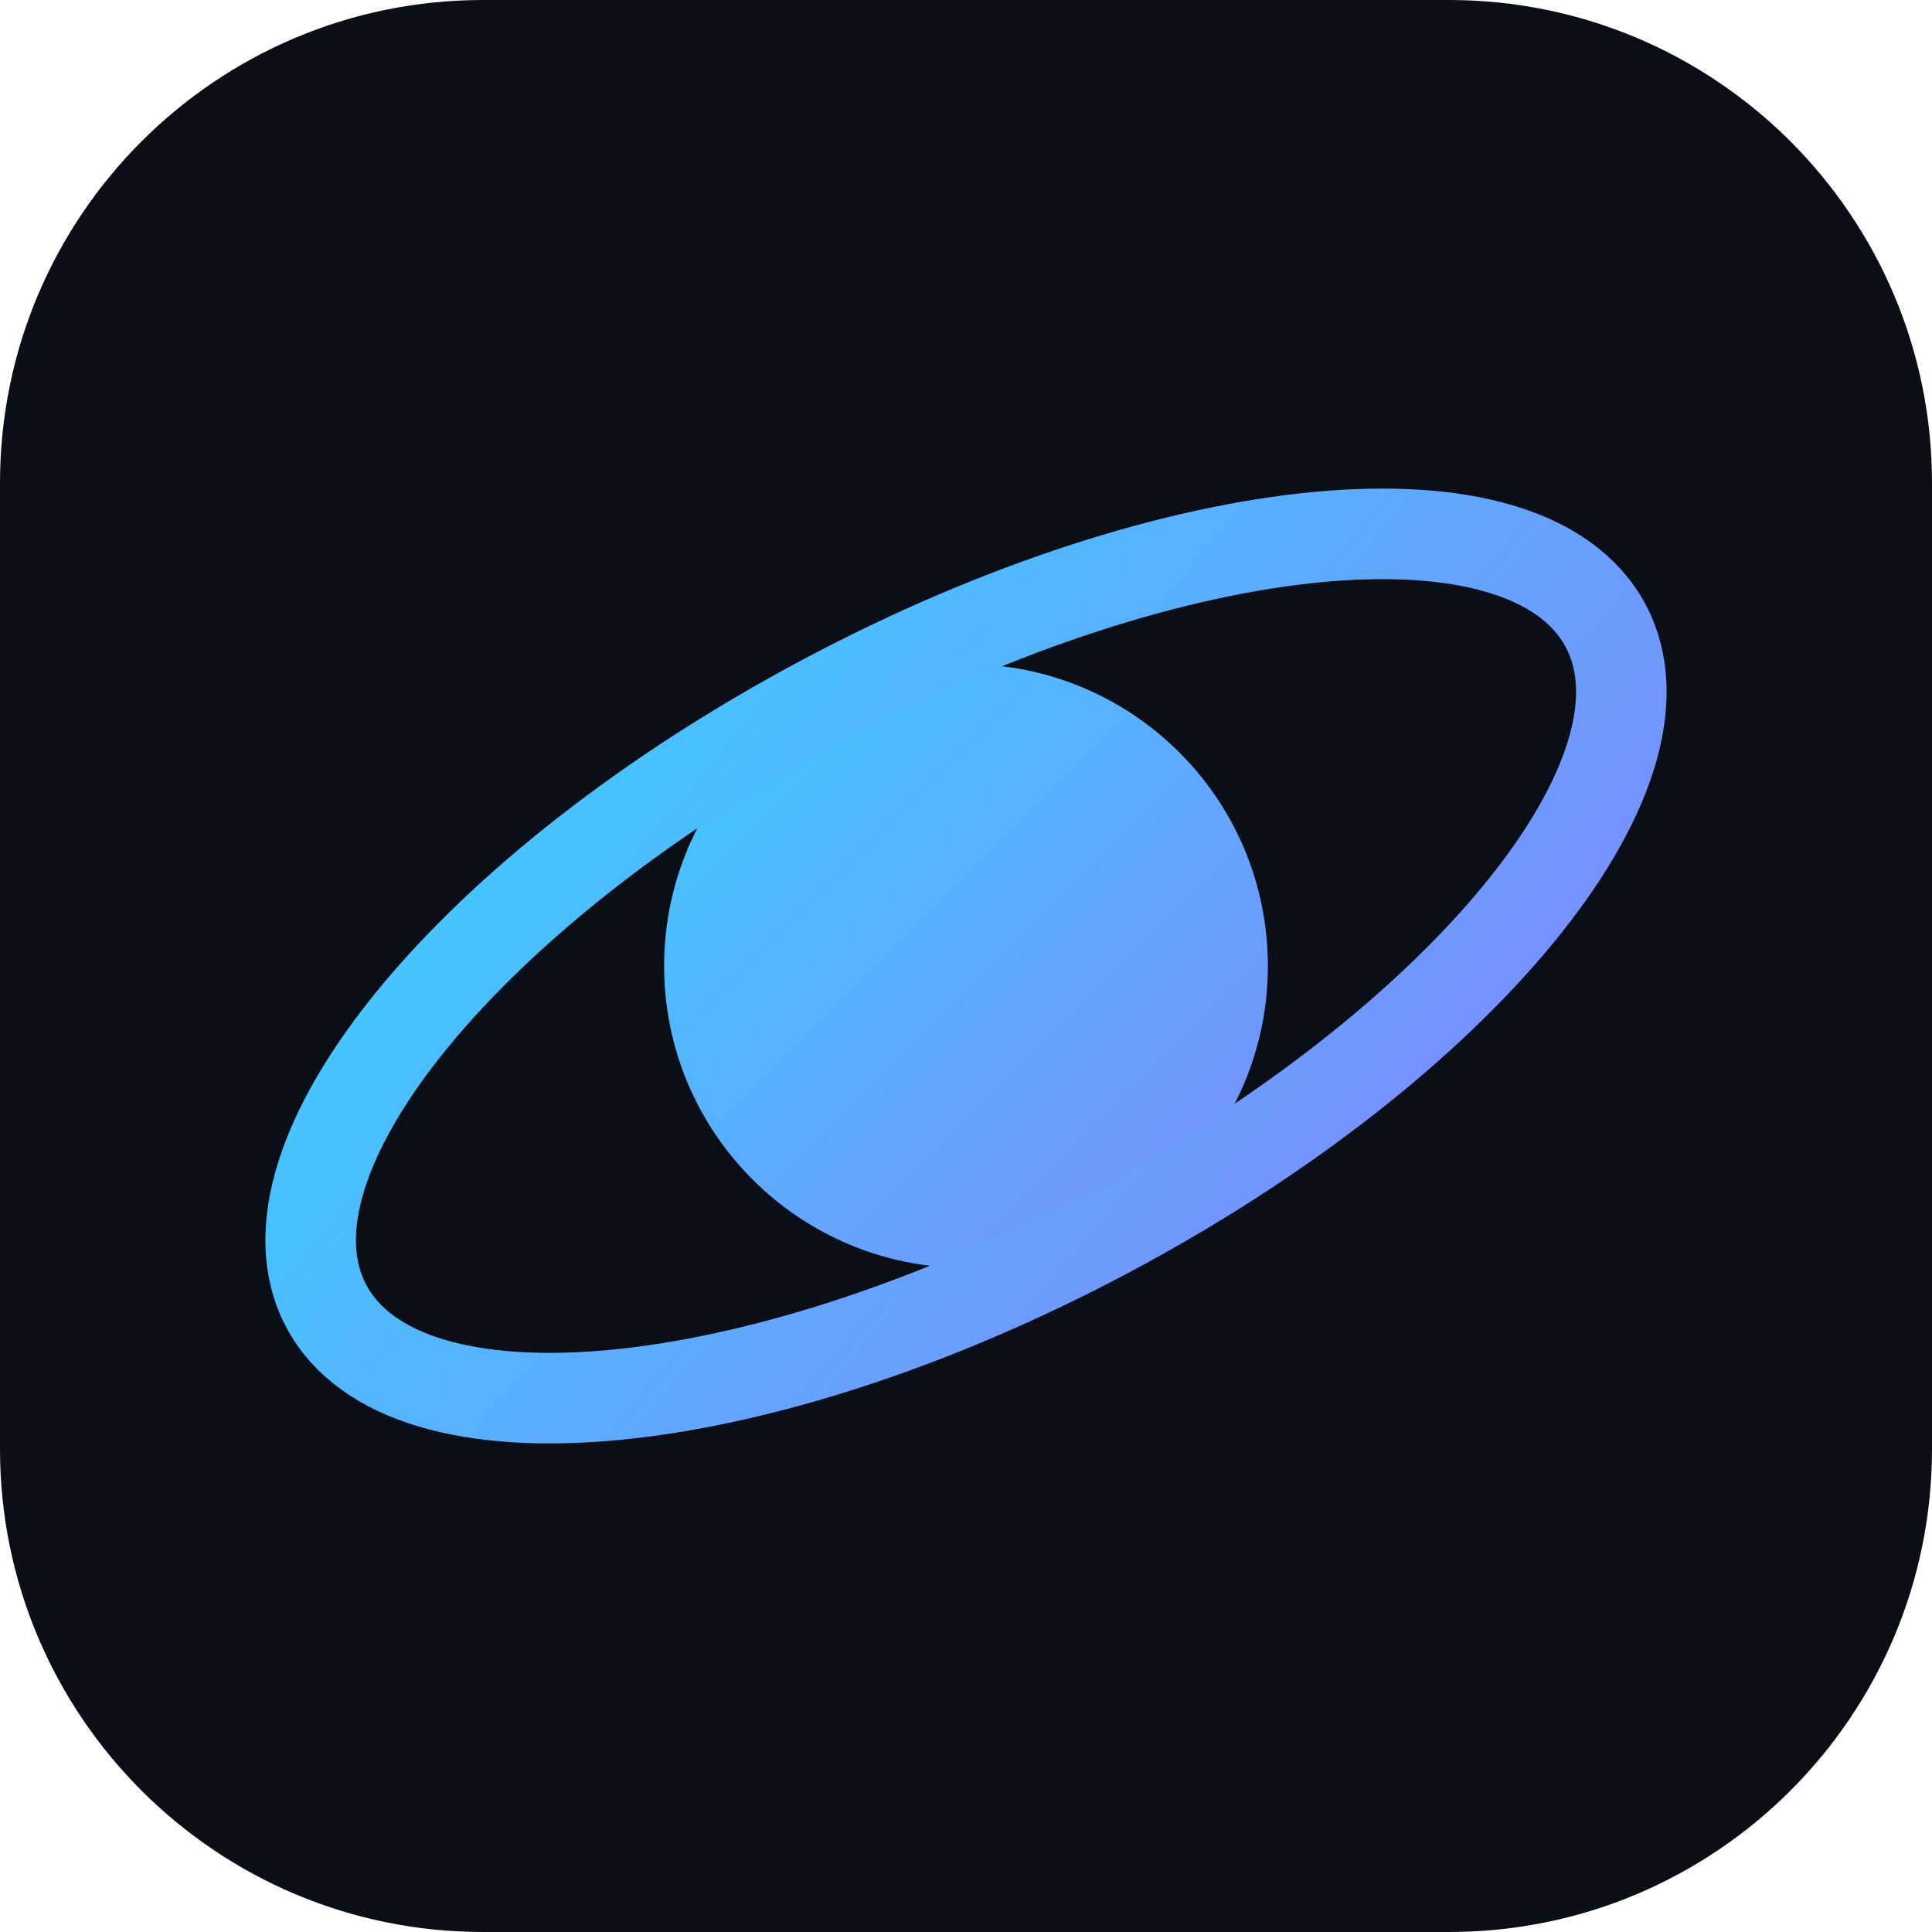
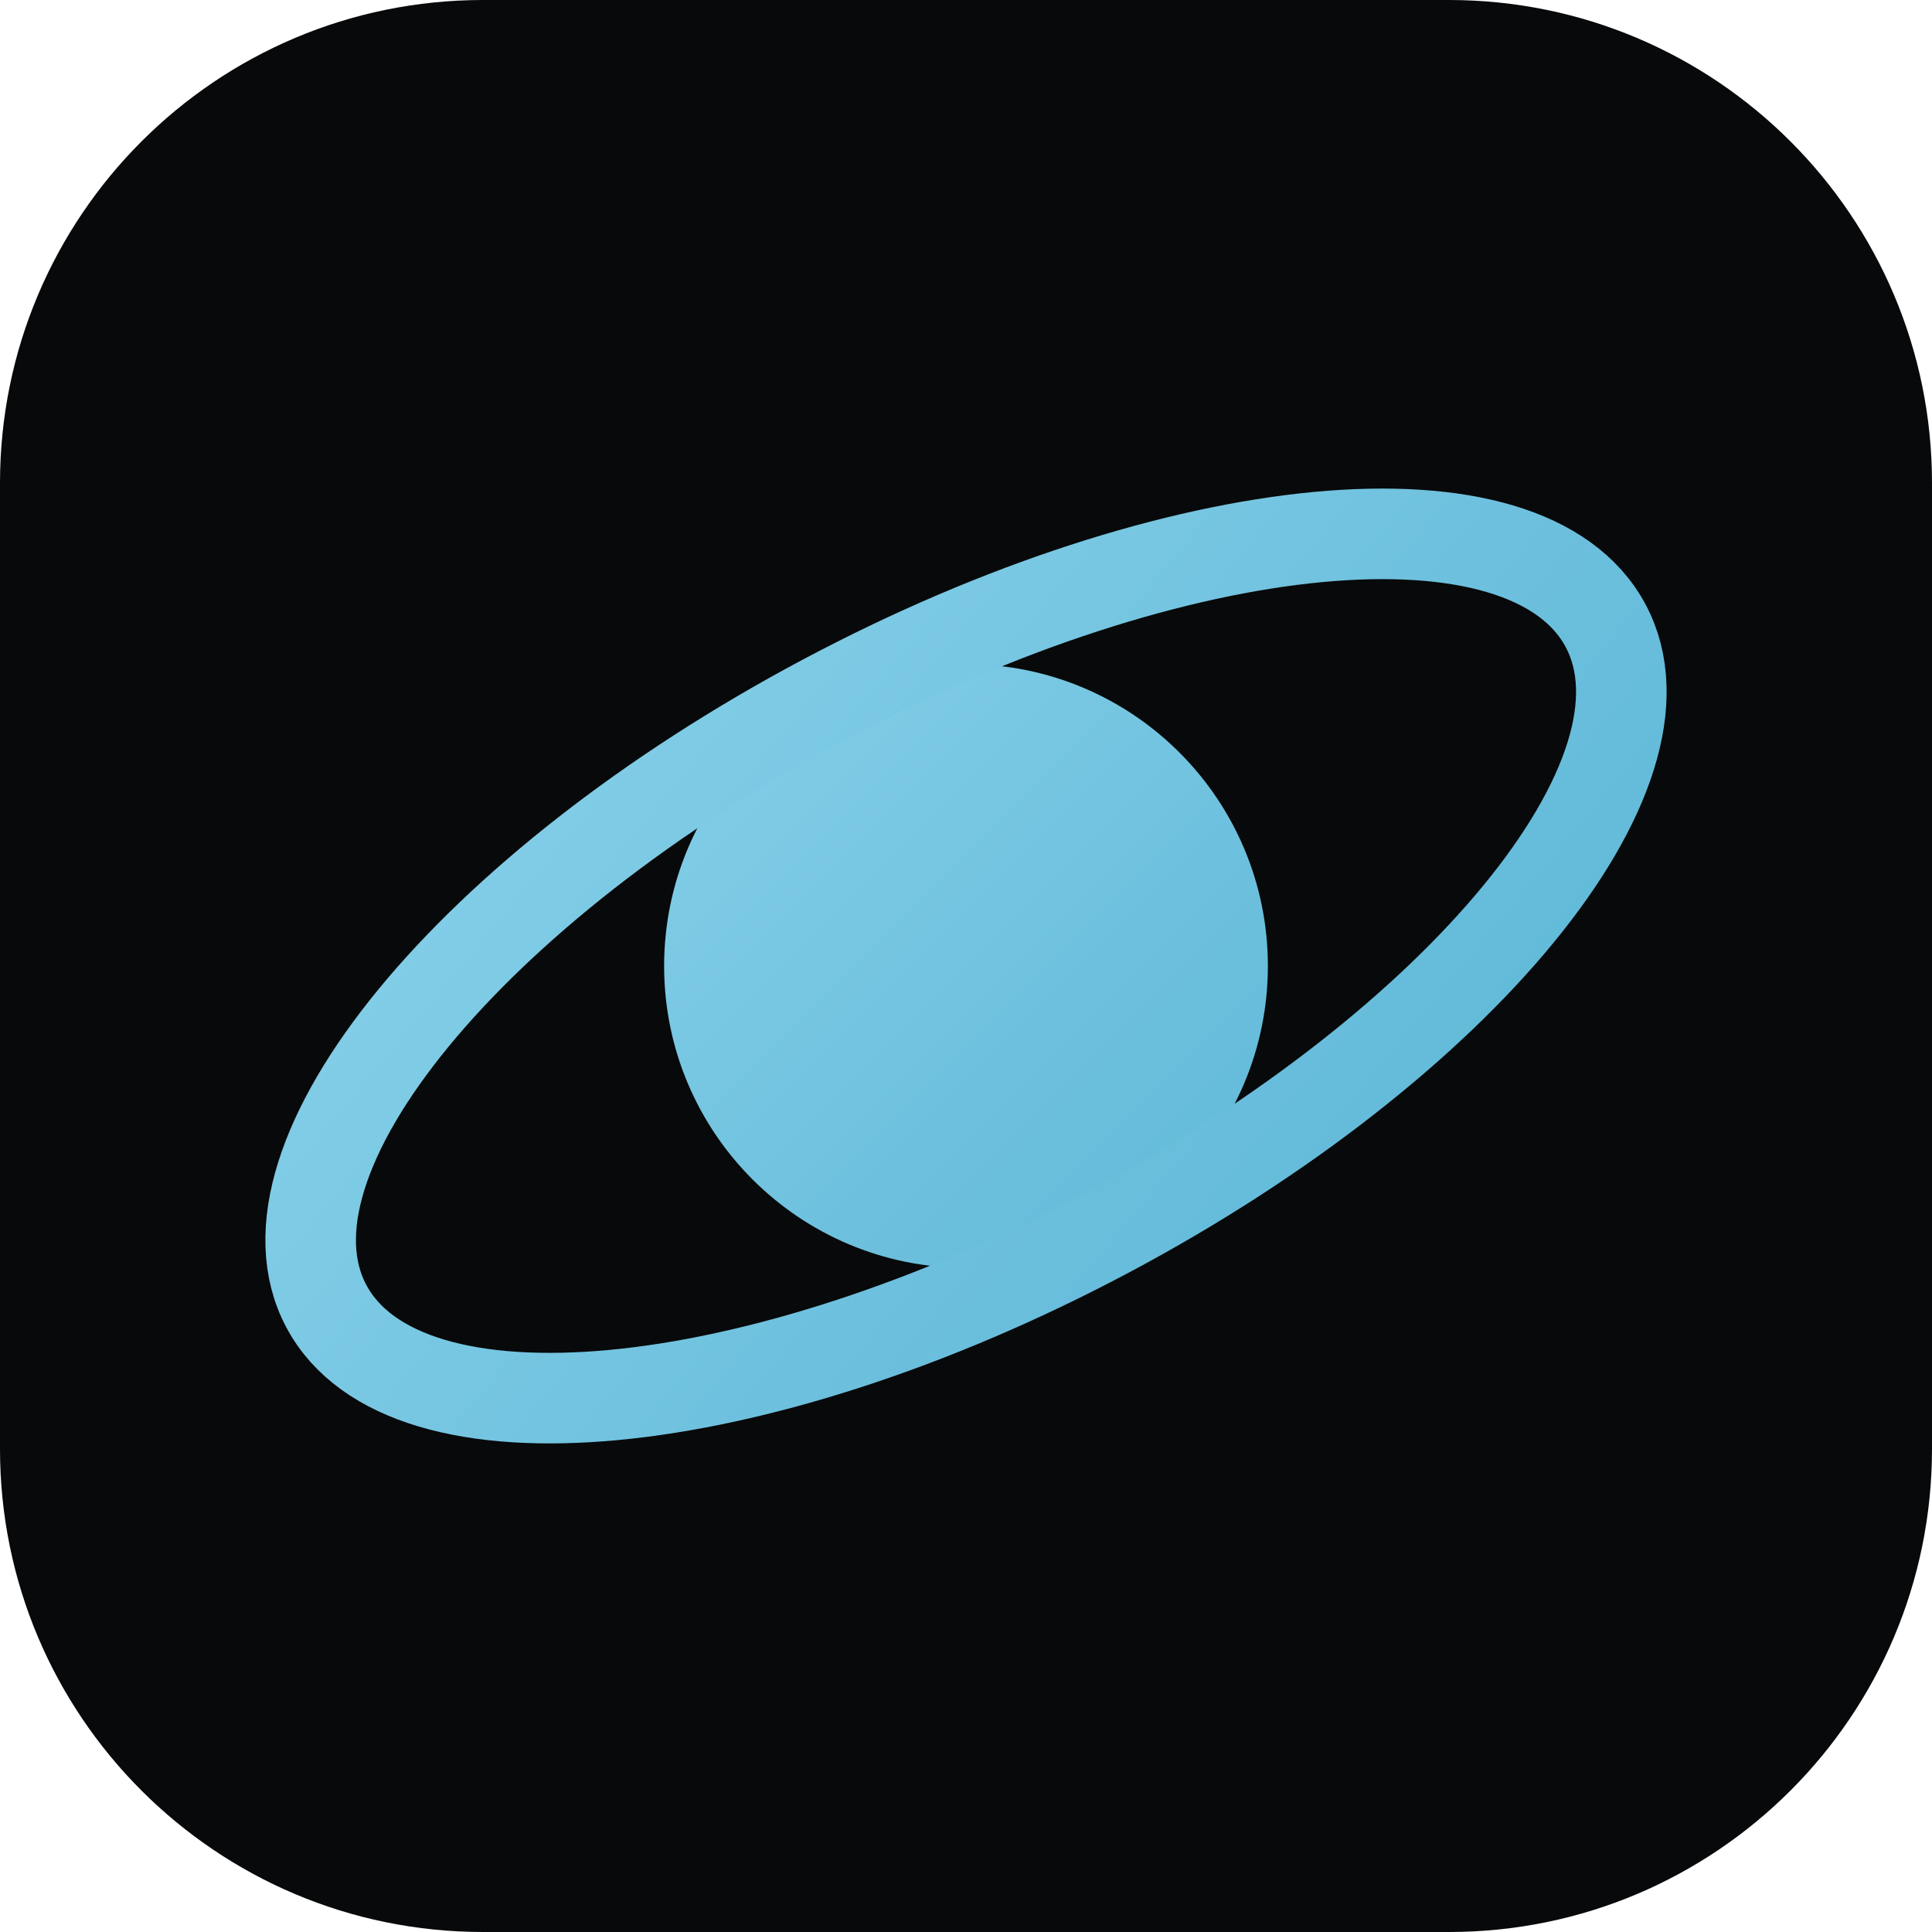
<svg xmlns="http://www.w3.org/2000/svg" viewBox="0 0 64 64">
  <defs>
    <linearGradient id="g" x1="0" y1="0" x2="1" y2="1">
-       <stop offset="0" stop-color="#3ecbff" />
-       <stop offset="1" stop-color="#7c8bff" />
+       <stop offset="0" stop-color="#85cfe8" />
+       <stop offset="1" stop-color="#5fb8d8" />
    </linearGradient>
  </defs>
-   <rect width="64" height="64" rx="16" fill="#0a0e17" />
+   <rect width="64" height="64" rx="16" fill="#08090a" />
  <circle cx="32" cy="32" r="10" fill="url(#g)" />
  <ellipse cx="32" cy="32" rx="24" ry="10" fill="none" stroke="url(#g)" stroke-width="3" transform="rotate(-28 32 32)" />
</svg>
